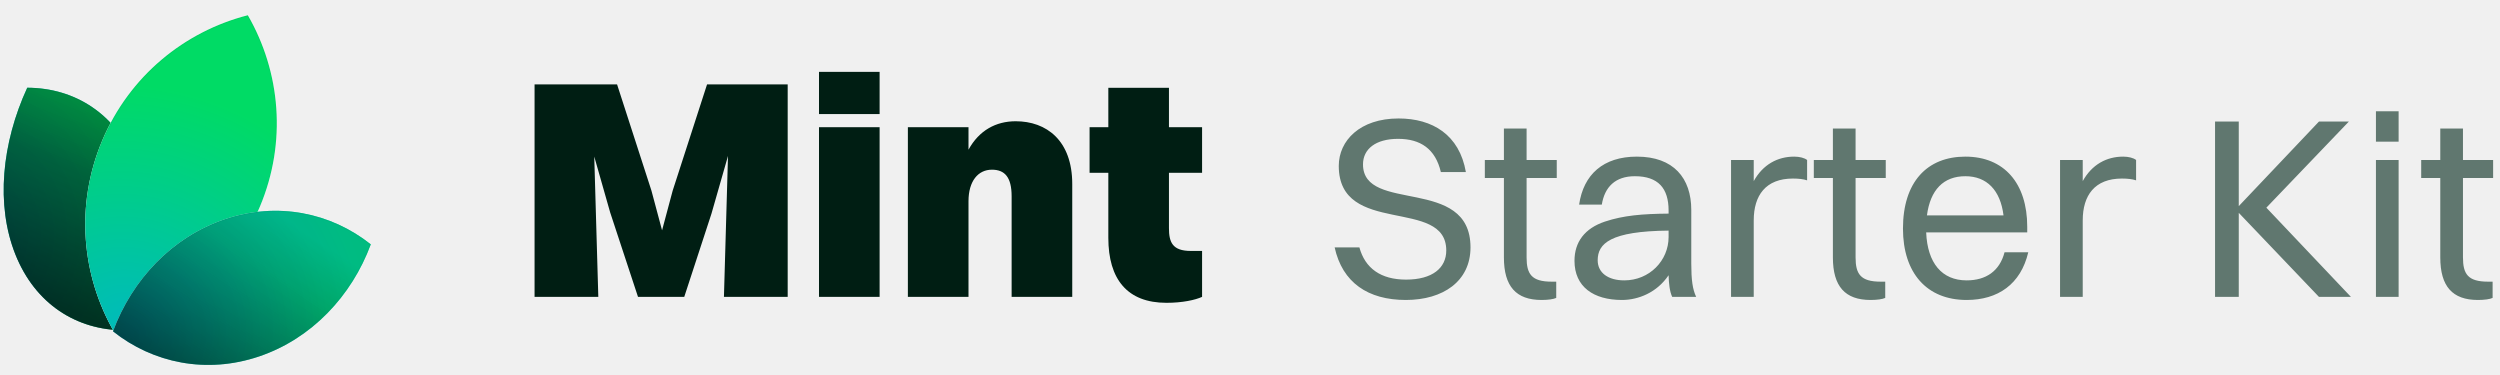
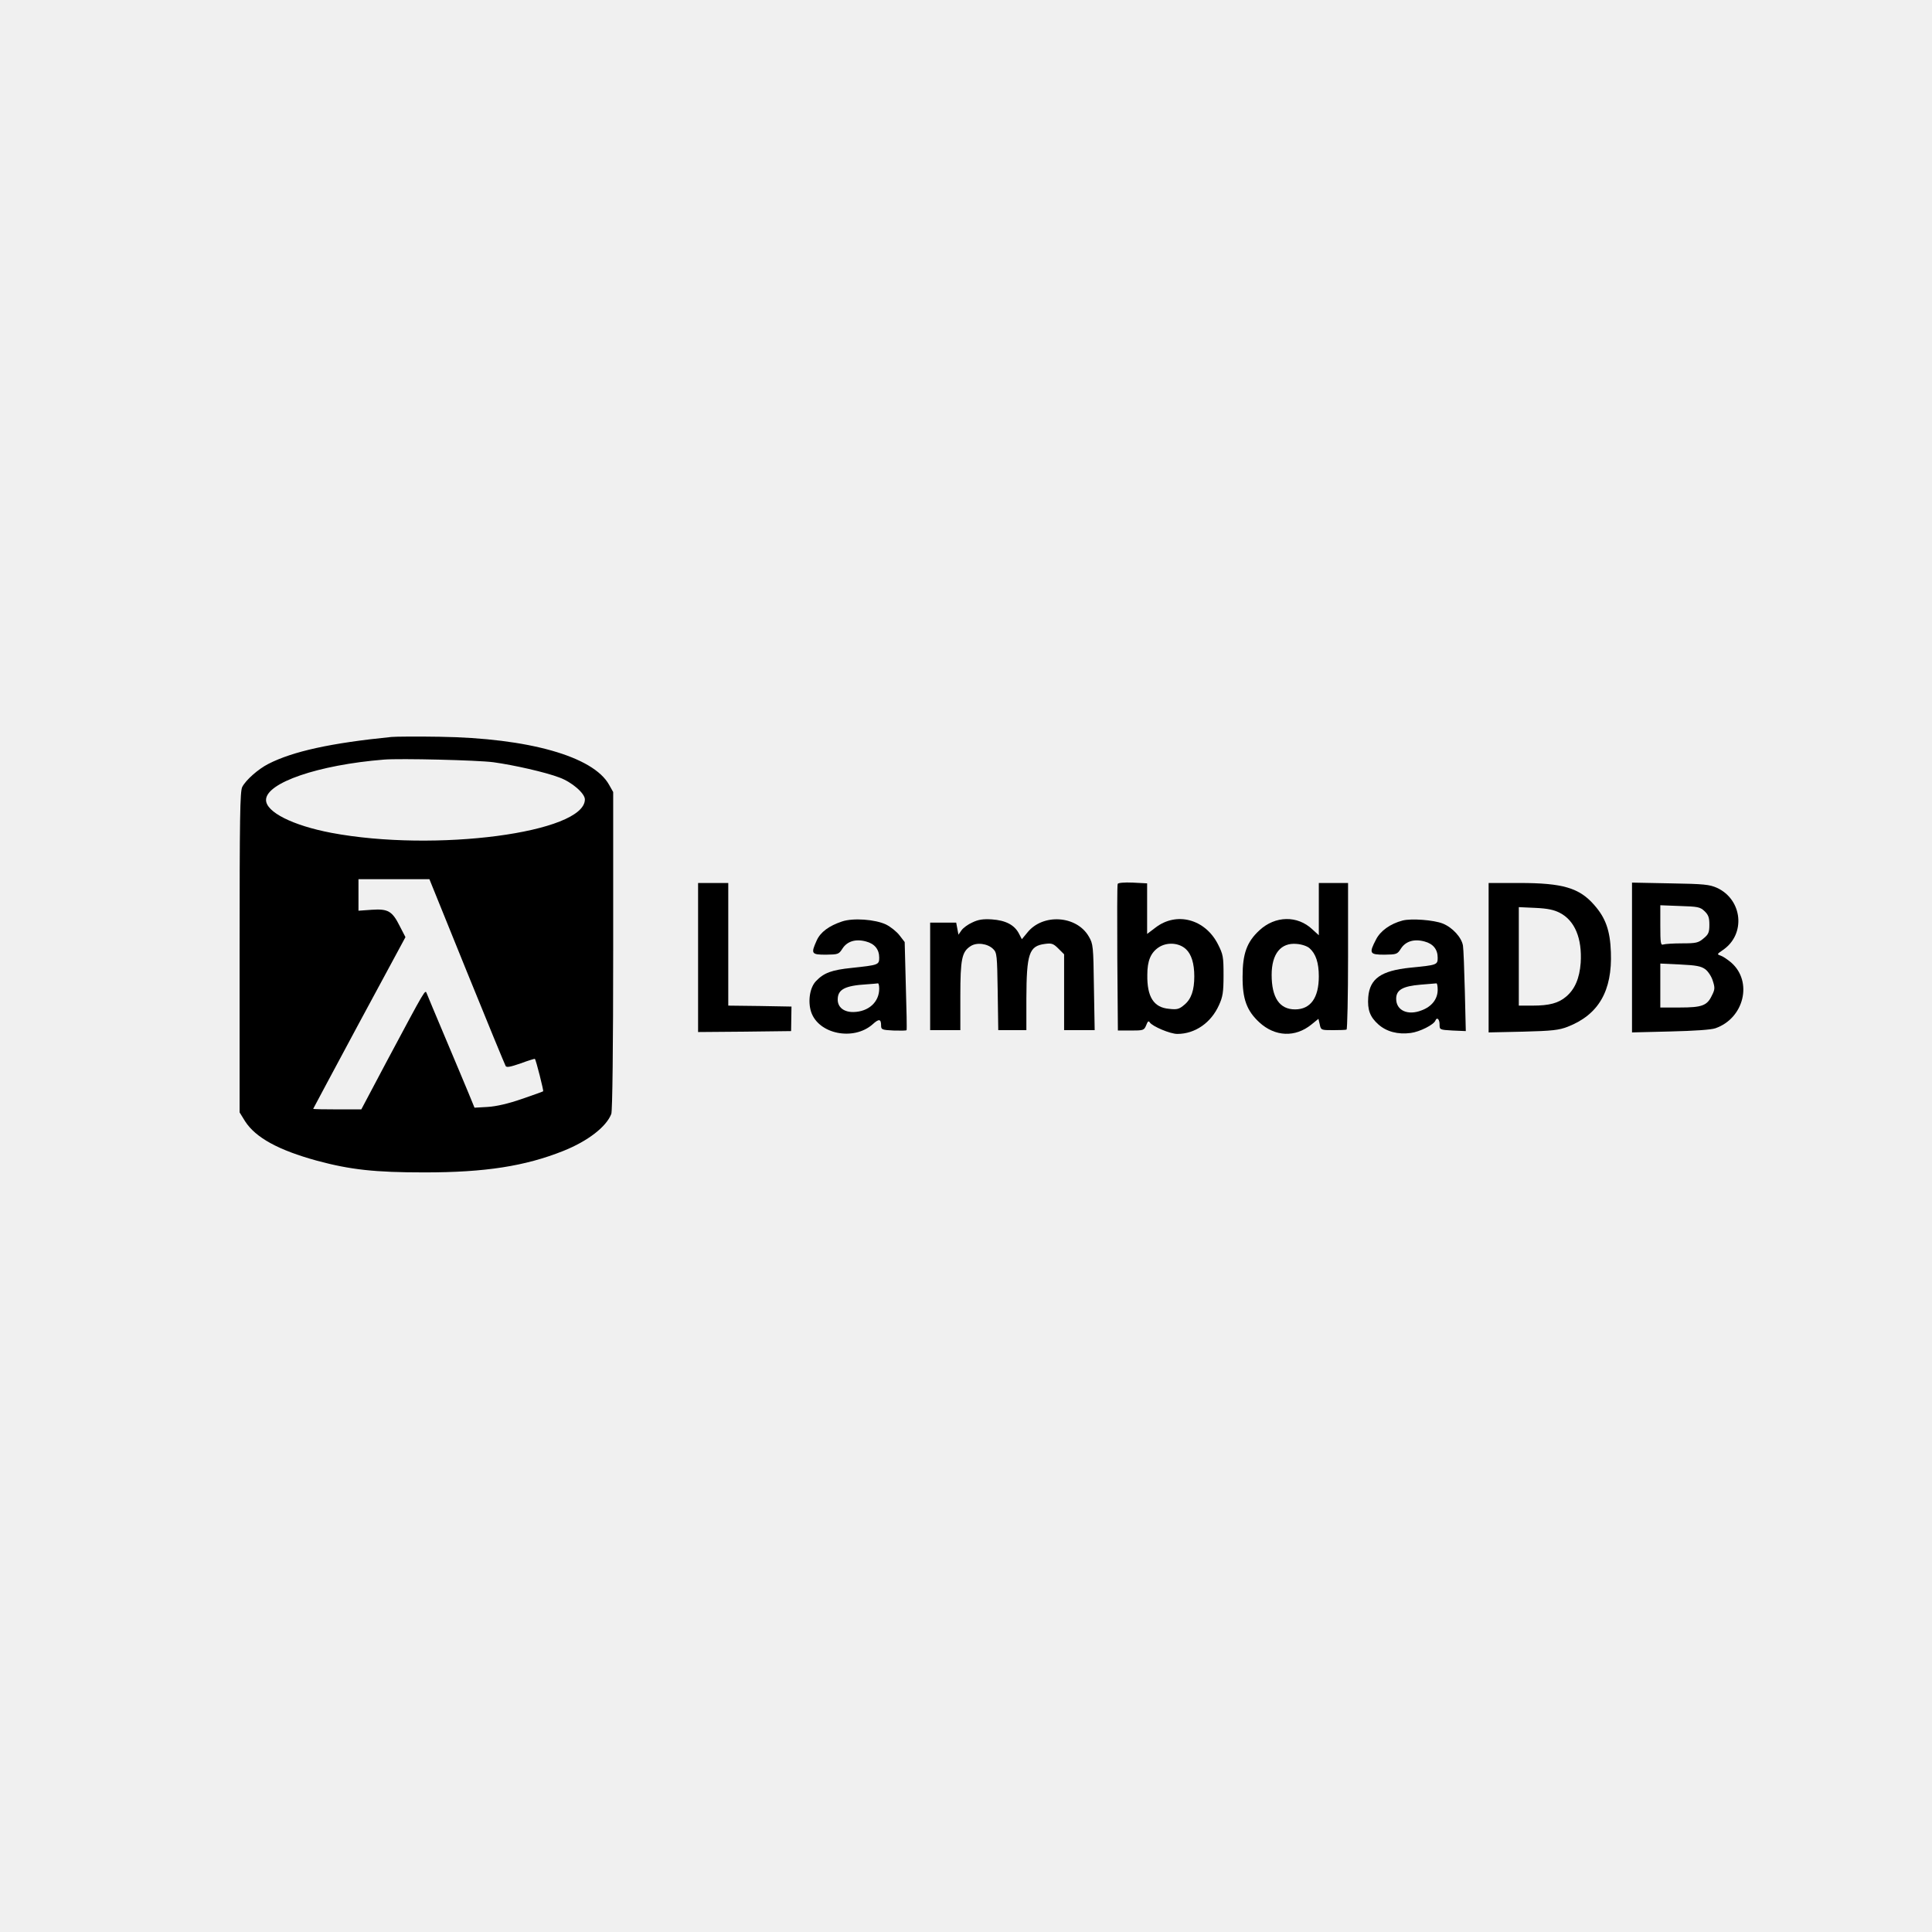
- <svg xmlns="http://www.w3.org/2000/svg" width="160" height="24" viewBox="0 0 160 24" fill="none">
-   <path d="M7.953 21.139C4.896 21.13 2.255 19.458 0.987 16.29C-0.28 13.121 0.109 9.163 1.744 5.615C4.801 5.624 7.442 7.296 8.71 10.465C9.977 13.633 9.588 17.591 7.953 21.139Z" fill="white" />
-   <path d="M7.953 21.139C4.896 21.13 2.255 19.458 0.987 16.29C-0.28 13.121 0.109 9.163 1.744 5.615C4.801 5.624 7.442 7.296 8.71 10.465C9.977 13.633 9.588 17.591 7.953 21.139Z" fill="url(#paint0_radial_115_86)" />
-   <path d="M7.953 21.139C4.896 21.13 2.255 19.458 0.987 16.29C-0.28 13.121 0.109 9.163 1.744 5.615C4.801 5.624 7.442 7.296 8.71 10.465C9.977 13.633 9.588 17.591 7.953 21.139Z" fill="black" fill-opacity="0.5" style="mix-blend-mode:hard-light" />
-   <path d="M7.953 21.139C4.896 21.13 2.255 19.458 0.987 16.29C-0.28 13.121 0.109 9.163 1.744 5.615C4.801 5.624 7.442 7.296 8.71 10.465C9.977 13.633 9.588 17.591 7.953 21.139Z" fill="url(#paint1_linear_115_86)" fill-opacity="0.5" style="mix-blend-mode:hard-light" />
-   <path d="M7.935 21.111C4.897 21.096 2.274 19.431 1.013 16.279C-0.248 13.124 0.136 9.182 1.762 5.643C4.8 5.659 7.423 7.324 8.684 10.476C9.945 13.63 9.561 17.572 7.935 21.111Z" stroke="url(#paint2_linear_115_86)" stroke-opacity="0.05" stroke-width="0.056" />
-   <path d="M7.31 21.257C11.354 20.221 14.884 17.375 16.628 13.236C18.373 9.097 17.945 4.587 15.86 0.976C11.816 2.012 8.287 4.858 6.542 8.998C4.797 13.137 5.225 17.646 7.31 21.257Z" fill="white" />
-   <path d="M7.31 21.257C11.354 20.221 14.884 17.375 16.628 13.236C18.373 9.097 17.945 4.587 15.86 0.976C11.816 2.012 8.287 4.858 6.542 8.998C4.797 13.137 5.225 17.646 7.31 21.257Z" fill="url(#paint3_radial_115_86)" />
-   <path d="M16.602 13.225C14.864 17.349 11.351 20.187 7.324 21.225C5.253 17.624 4.829 13.132 6.568 9.009C8.306 4.885 11.819 2.047 15.846 1.009C17.918 4.61 18.341 9.101 16.602 13.225Z" stroke="url(#paint4_linear_115_86)" stroke-opacity="0.05" stroke-width="0.056" />
-   <path d="M7.234 21.207C9.789 23.237 13.21 23.951 16.577 22.814C19.944 21.677 22.506 18.945 23.73 15.638C21.175 13.608 17.754 12.894 14.387 14.031C11.02 15.168 8.458 17.901 7.234 21.207Z" fill="white" />
-   <path d="M7.234 21.207C9.789 23.237 13.21 23.951 16.577 22.814C19.944 21.677 22.506 18.945 23.73 15.638C21.175 13.608 17.754 12.894 14.387 14.031C11.02 15.168 8.458 17.901 7.234 21.207Z" fill="url(#paint5_radial_115_86)" />
-   <path d="M7.234 21.207C9.789 23.237 13.21 23.951 16.577 22.814C19.944 21.677 22.506 18.945 23.73 15.638C21.175 13.608 17.754 12.894 14.387 14.031C11.02 15.168 8.458 17.901 7.234 21.207Z" fill="black" fill-opacity="0.2" style="mix-blend-mode:hard-light" />
-   <path d="M7.234 21.207C9.789 23.237 13.21 23.951 16.577 22.814C19.944 21.677 22.506 18.945 23.73 15.638C21.175 13.608 17.754 12.894 14.387 14.031C11.02 15.168 8.458 17.901 7.234 21.207Z" fill="url(#paint6_linear_115_86)" fill-opacity="0.5" style="mix-blend-mode:hard-light" />
-   <path d="M16.568 22.787C13.218 23.918 9.814 23.212 7.267 21.198C8.492 17.907 11.044 15.189 14.396 14.058C17.747 12.927 21.15 13.633 23.697 15.648C22.472 18.938 19.92 21.656 16.568 22.787Z" stroke="url(#paint7_linear_115_86)" stroke-opacity="0.05" stroke-width="0.056" />
-   <path d="M34.212 19V5.4H39.492L41.692 12.2L42.372 14.74L43.052 12.2L45.252 5.4H50.412V19H46.332L46.592 9.98L45.532 13.68L43.792 19H40.832L39.052 13.6L38.032 10.02L38.292 19H34.212ZM52.416 7.3V4.6H56.295V7.3H52.416ZM52.416 19V8.14H56.295V19H52.416ZM58.104 19V8.14H61.984V9.58C62.664 8.34 63.744 7.76 65.004 7.76C66.964 7.76 68.624 8.98 68.624 11.78V19H64.744V12.56C64.744 11.34 64.304 10.86 63.484 10.86C62.604 10.86 61.984 11.58 61.984 12.88V19H58.104ZM70.933 15.22V11.06H69.733V8.14H70.933V5.62H74.813V8.14H76.933V11.06H74.813V14.6C74.813 15.5 75.033 16.06 76.213 16.06H76.933V19C76.493 19.2 75.673 19.38 74.653 19.38C72.153 19.38 70.933 17.88 70.933 15.22Z" fill="#001E13" />
-   <path d="M87.232 10.519C87.232 13.687 94.112 11.229 94.112 15.832C94.112 17.994 92.364 19.198 89.971 19.198C87.562 19.198 85.912 18.093 85.417 15.832H87.001C87.364 17.169 88.371 17.895 89.987 17.895C91.671 17.895 92.561 17.152 92.561 16.03C92.561 12.598 85.681 15.155 85.681 10.618C85.681 9.001 87.034 7.582 89.509 7.582C91.671 7.582 93.403 8.621 93.816 11.014H92.215C91.868 9.529 90.912 8.886 89.476 8.886C88.057 8.886 87.232 9.529 87.232 10.519ZM96.25 16.476V11.393H95.029V10.239H96.25V8.226H97.702V10.239H99.632V11.393H97.702V16.476C97.702 17.532 98.015 18.026 99.302 18.026H99.599V19.066C99.434 19.148 99.071 19.198 98.659 19.198C97.025 19.198 96.25 18.323 96.25 16.476ZM102.516 13.093H101.064C101.345 11.162 102.615 10.024 104.76 10.024C107.103 10.024 108.242 11.393 108.242 13.44V16.888C108.242 17.895 108.324 18.521 108.555 19H107.021C106.856 18.654 106.806 18.142 106.79 17.614C106.047 18.72 104.859 19.198 103.803 19.198C101.988 19.198 100.767 18.357 100.767 16.69C100.767 15.486 101.427 14.611 102.714 14.182C103.902 13.786 105.107 13.687 106.79 13.671V13.473C106.79 12.053 106.13 11.278 104.628 11.278C103.374 11.278 102.698 11.971 102.516 13.093ZM102.252 16.657C102.252 17.465 102.929 17.944 103.952 17.944C105.569 17.944 106.79 16.674 106.79 15.172V14.759C103.061 14.793 102.252 15.585 102.252 16.657ZM110.787 19V10.239H112.239V11.591C112.833 10.519 113.774 10.024 114.83 10.024C115.176 10.024 115.49 10.107 115.655 10.239V11.542C115.407 11.46 115.094 11.427 114.747 11.427C112.998 11.427 112.239 12.515 112.239 14.1V19H110.787ZM117.305 16.476V11.393H116.084V10.239H117.305V8.226H118.757V10.239H120.688V11.393H118.757V16.476C118.757 17.532 119.071 18.026 120.358 18.026H120.655V19.066C120.49 19.148 120.127 19.198 119.714 19.198C118.081 19.198 117.305 18.323 117.305 16.476ZM129.809 16.145C129.33 18.192 127.862 19.198 125.865 19.198C123.324 19.198 121.79 17.482 121.79 14.627C121.79 11.658 123.324 10.024 125.783 10.024C128.258 10.024 129.743 11.723 129.743 14.512V14.875H123.275C123.357 16.838 124.281 17.944 125.865 17.944C127.103 17.944 127.977 17.35 128.291 16.145H129.809ZM125.783 11.278C124.38 11.278 123.539 12.152 123.324 13.786H128.225C128.027 12.169 127.152 11.278 125.783 11.278ZM131.843 19V10.239H133.295V11.591C133.889 10.519 134.829 10.024 135.885 10.024C136.232 10.024 136.545 10.107 136.71 10.239V11.542C136.463 11.46 136.149 11.427 135.803 11.427C134.054 11.427 133.295 12.515 133.295 14.1V19H131.843ZM141.763 19V7.78H143.281V13.192L148.413 7.78H150.327L145.047 13.291L150.459 19H148.413L143.281 13.621V19H141.763ZM152.06 9.067V7.12H153.512V9.067H152.06ZM152.06 19V10.239H153.512V19H152.06ZM156.178 16.476V11.393H154.957V10.239H156.178V8.226H157.63V10.239H159.56V11.393H157.63V16.476C157.63 17.532 157.943 18.026 159.23 18.026H159.527V19.066C159.362 19.148 158.999 19.198 158.587 19.198C156.953 19.198 156.178 18.323 156.178 16.476Z" fill="#002719" fill-opacity="0.6" />
-   <defs>
-     <radialGradient id="paint0_radial_115_86" cx="0" cy="0" r="1" gradientUnits="userSpaceOnUse" gradientTransform="translate(-3.00503 15.023) rotate(-10.029) scale(17.9572 17.784)">
-       <stop stop-color="#00B0BB" />
-       <stop offset="1" stop-color="#00DB65" />
-     </radialGradient>
-     <linearGradient id="paint1_linear_115_86" x1="7.39" y1="4.813" x2="1.63" y2="18.689" gradientUnits="userSpaceOnUse">
-       <stop stop-color="#18E299" />
-       <stop offset="1" />
-     </linearGradient>
-     <linearGradient id="paint2_linear_115_86" x1="7.948" y1="8.016" x2="1.761" y2="18.746" gradientUnits="userSpaceOnUse">
-       <stop />
-       <stop offset="1" stop-opacity="0" />
-     </linearGradient>
-     <radialGradient id="paint3_radial_115_86" cx="0" cy="0" r="1" gradientUnits="userSpaceOnUse" gradientTransform="translate(8.11404 20.8822) rotate(-75.7542) scale(21.6246 23.7772)">
-       <stop stop-color="#00BBBB" />
-       <stop offset="0.713" stop-color="#00DB65" />
-     </radialGradient>
-     <linearGradient id="paint4_linear_115_86" x1="7.602" y1="5.871" x2="15.556" y2="16.372" gradientUnits="userSpaceOnUse">
-       <stop />
-       <stop offset="1" stop-opacity="0" />
-     </linearGradient>
-     <radialGradient id="paint5_radial_115_86" cx="0" cy="0" r="1" gradientUnits="userSpaceOnUse" gradientTransform="translate(7.84537 21.5181) rotate(-20.3525) scale(18.5603 17.32)">
-       <stop stop-color="#00B0BB" />
-       <stop offset="1" stop-color="#00DB65" />
-     </radialGradient>
-     <linearGradient id="paint6_linear_115_86" x1="16.808" y1="13.007" x2="10.041" y2="22.994" gradientUnits="userSpaceOnUse">
-       <stop stop-color="#00B1BC" />
-       <stop offset="1" />
-     </linearGradient>
-     <linearGradient id="paint7_linear_115_86" x1="16.808" y1="13.007" x2="14.169" y2="23.841" gradientUnits="userSpaceOnUse">
-       <stop />
-       <stop offset="1" stop-opacity="0" />
-     </linearGradient>
-   </defs>
+ <svg xmlns="http://www.w3.org/2000/svg" version="1.0" width="1024pt" height="1024pt" viewBox="0 0 1024 1024" preserveAspectRatio="xMidYMid meet">
+   <g transform="translate(0,1024) scale(0.1,-0.1)" fill="#000000" stroke="none">
+     <path d="M2075 6334 c-320 -32 -522 -76 -653 -143 -53 -27 -119 -85 -138 -122 -12 -24 -14 -159 -14 -877 l0 -848 29 -47 c56 -87 177 -153 381 -209 178 -48 308 -62 570 -62 322 0 533 33 736 114 130 52 228 128 254 196 6 15 10 356 10 866 l0 840 -22 39 c-84 150 -427 247 -898 254 -118 2 -233 1 -255 -1z m540 -134 c109 -15 277 -53 350 -81 66 -24 135 -84 135 -116 0 -177 -795 -281 -1345 -177 -204 39 -345 110 -345 174 0 91 277 186 625 214 87 7 497 -3 580 -14z m-141 -1109 c109 -269 202 -494 206 -501 5 -9 25 -5 80 14 40 15 74 25 75 24 6 -6 47 -169 44 -172 -2 -2 -53 -20 -114 -41 -72 -25 -134 -39 -180 -42 l-70 -4 -32 78 c-18 43 -73 175 -123 293 -50 118 -94 224 -98 234 -9 22 -2 34 -213 -361 l-134 -253 -127 0 c-71 0 -128 1 -128 3 0 1 110 206 244 456 l245 454 -30 58 c-40 80 -62 93 -149 87 l-70 -5 0 83 0 84 188 0 188 0 198 -489z" />
+     <path d="M5924 5555 c-3 -6 -3 -183 -2 -394 l3 -383 69 0 c66 0 70 1 81 28 8 21 13 25 19 15 14 -21 108 -61 146 -61 94 0 179 59 221 153 20 44 24 68 24 158 0 98 -2 110 -30 165 -68 133 -219 173 -330 88 l-45 -34 0 134 0 134 -76 4 c-45 2 -78 -1 -80 -7z m362 -346 c29 -27 44 -76 44 -144 0 -73 -16 -120 -52 -150 -28 -24 -39 -27 -82 -22 -81 7 -117 63 -115 181 0 73 18 116 59 144 44 30 109 26 146 -9z" />
+     <path d="M3700 5165 l0 -395 246 2 247 3 1 65 1 65 -168 3 -167 2 0 325 0 325 -80 0 -80 0 0 -395z" />
+     <path d="M6990 5421 l0 -138 -34 31 c-79 75 -197 73 -281 -5 -66 -61 -89 -123 -89 -244 -1 -120 22 -182 89 -244 83 -76 190 -81 276 -11 l37 30 7 -30 c6 -30 8 -30 71 -30 35 0 67 1 71 3 4 1 8 176 8 389 l0 388 -77 0 -78 0 0 -139z m-49 -207 c33 -29 49 -77 49 -149 0 -114 -44 -175 -126 -175 -82 0 -124 62 -124 183 0 112 49 172 133 164 27 -2 56 -12 68 -23z" />
+     <path d="M7890 5164 l0 -396 183 4 c154 4 190 8 236 26 164 64 237 190 229 396 -4 114 -28 181 -88 249 -79 91 -167 117 -397 117 l-163 0 0 -396z m377 238 c80 -41 119 -136 111 -265 -6 -82 -31 -141 -78 -180 -40 -34 -89 -47 -177 -47 l-73 0 0 261 0 261 88 -4 c64 -3 98 -10 129 -26z" />
+     <path d="M8650 5165 l0 -397 203 5 c127 3 216 9 239 17 152 53 199 247 84 348 -19 16 -44 33 -56 37 -21 7 -20 8 12 30 122 83 104 266 -31 329 -41 18 -68 21 -248 24 l-203 4 0 -397z m384 246 c21 -20 26 -34 26 -72 0 -40 -4 -51 -31 -73 -27 -23 -39 -26 -114 -26 -46 0 -90 -3 -99 -6 -14 -5 -16 7 -16 101 l0 107 104 -4 c94 -3 107 -5 130 -27z m4 -308 c15 -11 33 -38 40 -61 12 -37 12 -46 -5 -79 -25 -53 -52 -63 -170 -63 l-103 0 0 116 0 117 105 -5 c85 -4 111 -9 133 -25z" />
+     <path d="M4463 5356 c-69 -23 -114 -56 -134 -100 -32 -71 -29 -76 49 -76 64 1 68 2 87 32 25 39 70 53 125 38 46 -12 70 -42 70 -86 0 -38 -5 -39 -145 -54 -107 -11 -148 -26 -190 -70 -33 -34 -44 -107 -26 -163 39 -118 224 -155 325 -67 35 32 46 30 46 -6 0 -21 5 -23 66 -26 36 -1 67 -1 69 2 2 3 0 109 -4 236 l-6 231 -27 35 c-15 20 -48 46 -72 58 -57 27 -174 36 -233 16z m197 -356 c0 -71 -56 -122 -136 -124 -51 -1 -84 25 -84 66 0 54 38 74 155 81 28 2 53 4 58 5 4 1 7 -12 7 -28z" />
+     <path d="M5154 5351 c-23 -10 -49 -29 -58 -42 l-16 -23 -6 32 -6 32 -69 0 -69 0 0 -285 0 -285 80 0 80 0 0 180 c0 197 8 235 54 265 33 22 91 14 120 -15 20 -19 21 -34 24 -225 l3 -205 75 0 74 0 0 168 c1 238 14 278 98 289 36 5 45 2 72 -25 l30 -30 0 -201 0 -201 81 0 81 0 -4 228 c-3 217 -4 229 -27 268 -64 112 -244 124 -326 21 l-29 -35 -16 31 c-24 45 -70 69 -143 74 -47 3 -72 -1 -103 -16z" />
+     <path d="M7434 5361 c-65 -17 -118 -55 -141 -101 -38 -73 -34 -80 45 -80 64 1 68 2 87 32 25 39 70 53 125 38 46 -12 70 -42 70 -86 0 -38 -3 -39 -146 -53 -154 -16 -214 -58 -222 -156 -5 -67 9 -105 54 -145 43 -38 103 -54 171 -45 48 6 123 44 131 66 8 20 22 7 22 -20 0 -29 0 -29 69 -33 l70 -3 -5 210 c-3 116 -7 225 -10 243 -7 43 -55 96 -107 117 -48 19 -167 28 -213 16z m186 -367 c0 -49 -31 -89 -85 -109 -73 -29 -135 -1 -135 61 0 47 34 67 129 75 42 3 79 7 84 7 4 1 7 -14 7 -34z" />
+   </g>
</svg>
